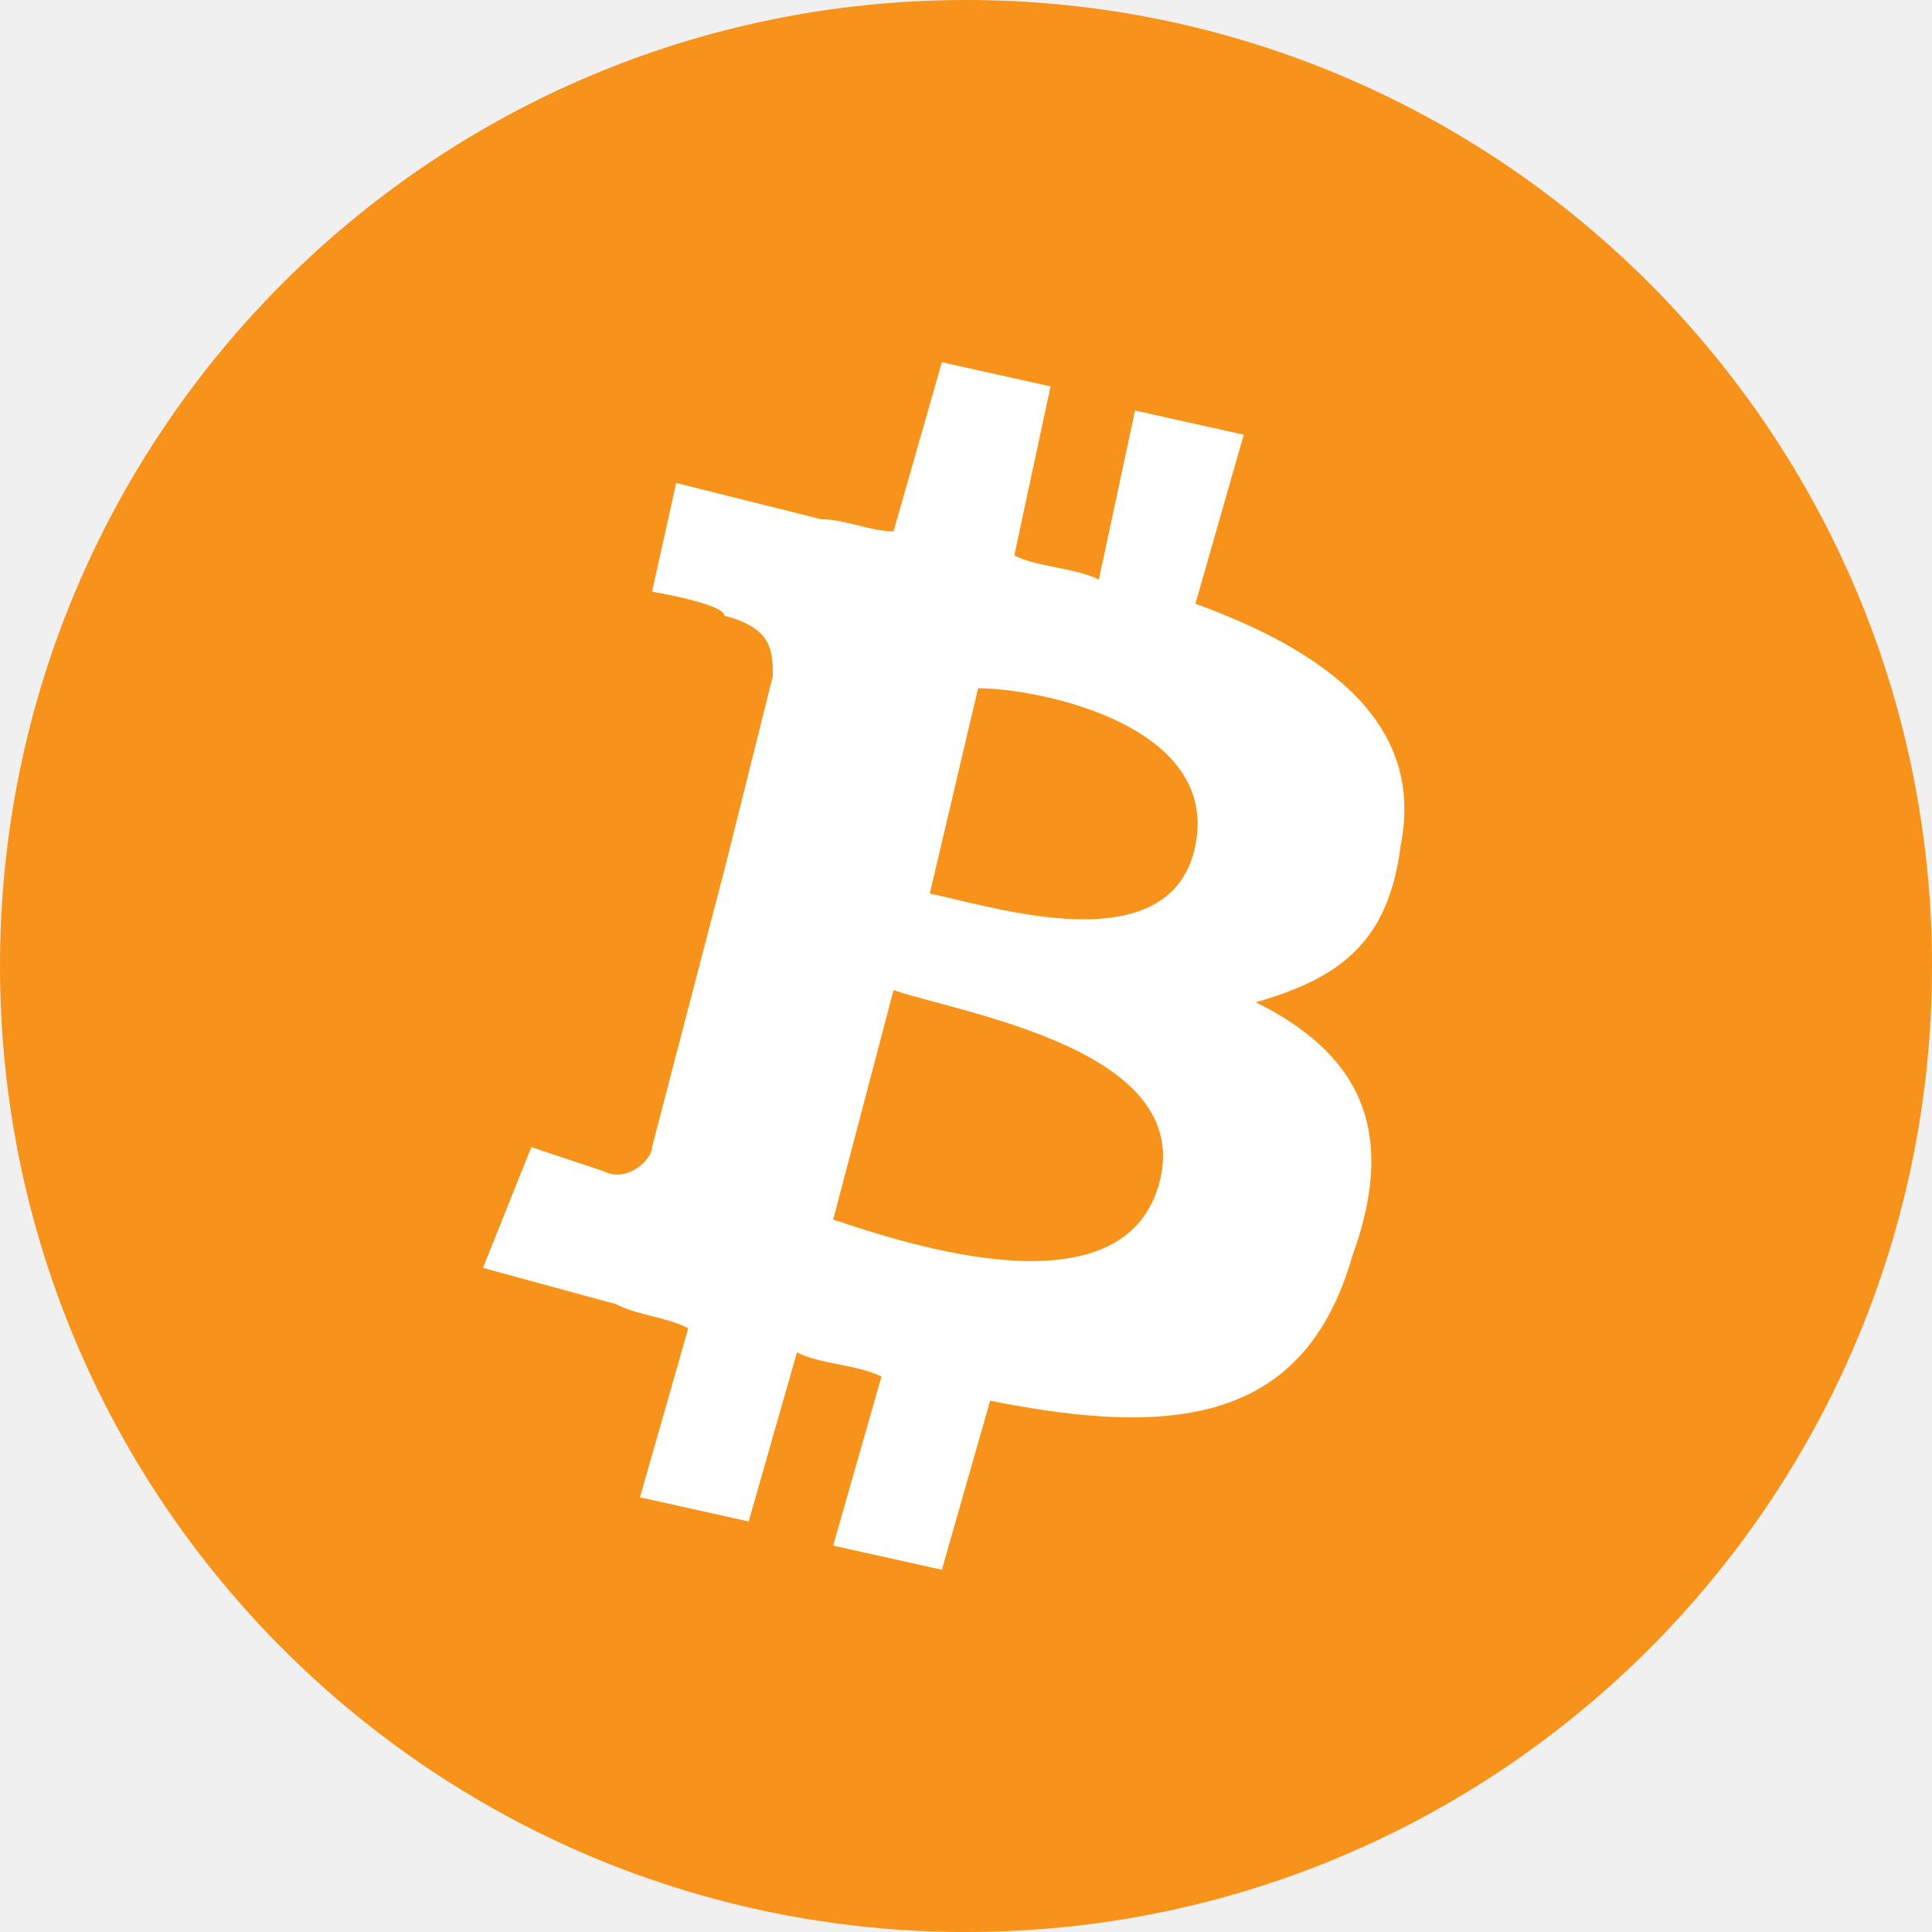
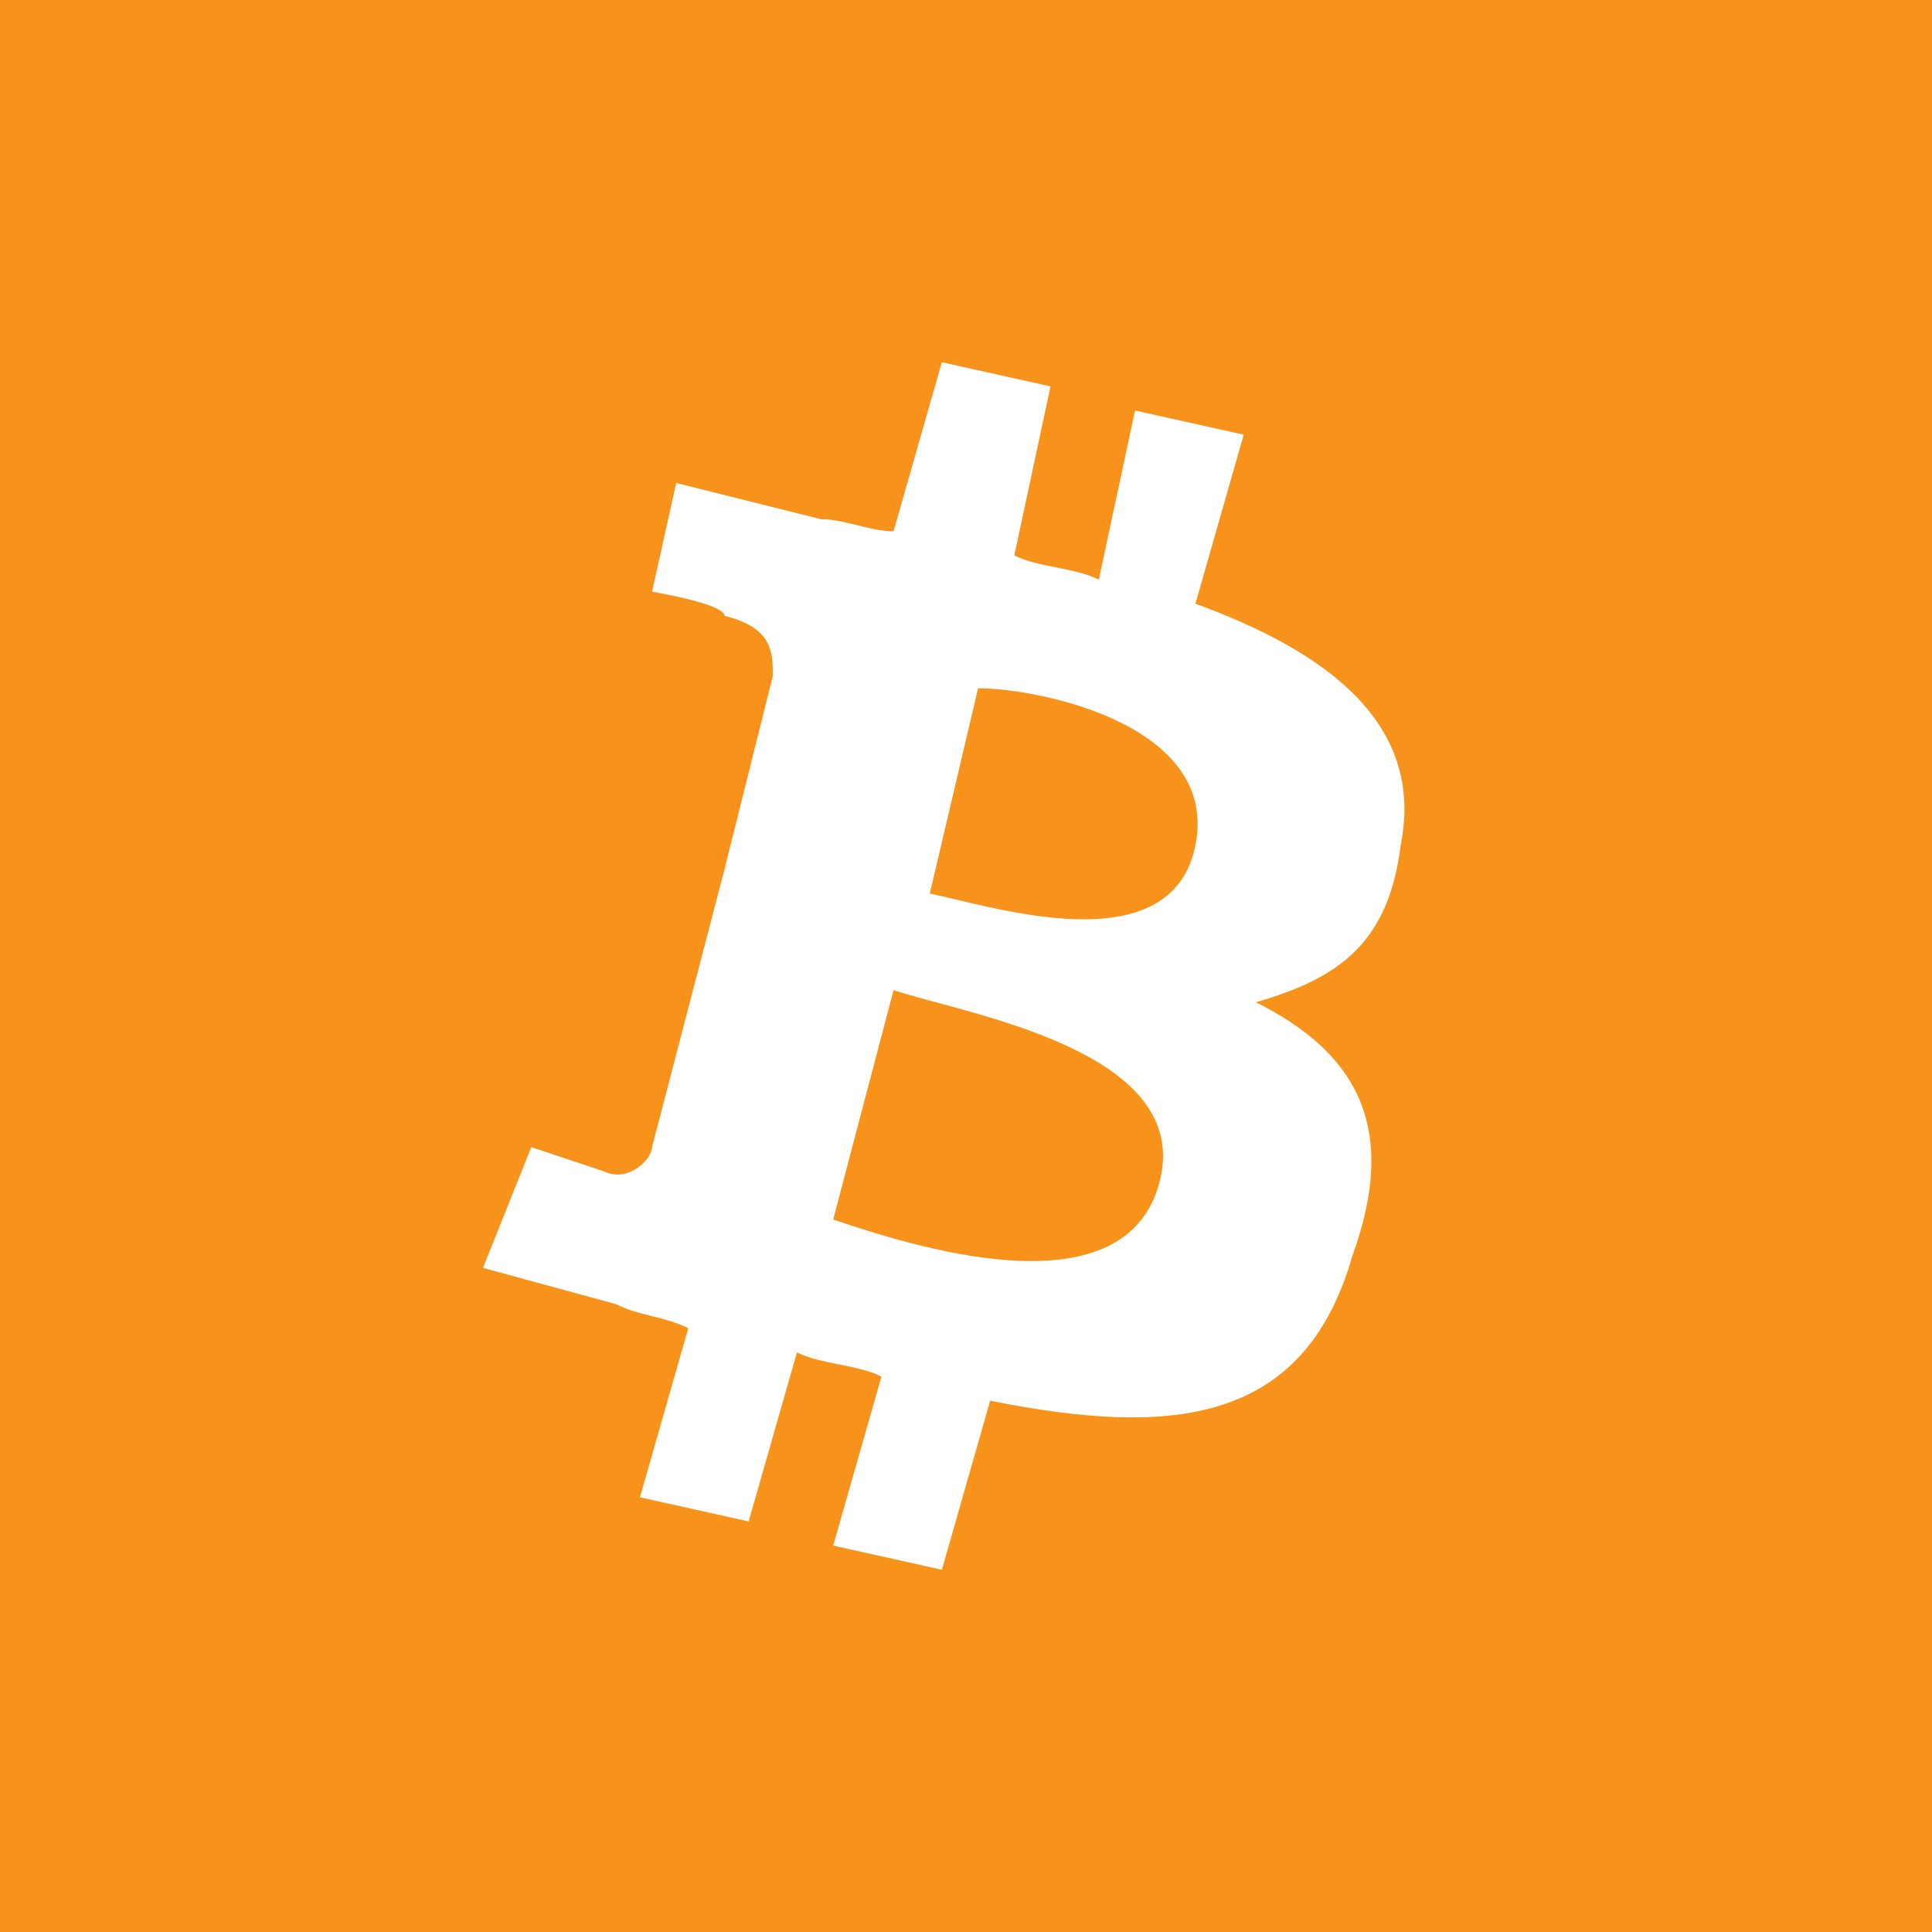
- <svg xmlns="http://www.w3.org/2000/svg" version="1.1" id="Layer_1" x="0px" y="0px" viewBox="-289 381 16 16" style="enable-background:new -289 381 16 16;" xml:space="preserve">
+ <svg xmlns="http://www.w3.org/2000/svg" version="1.1" id="Layer_1" x="0px" y="0px" viewBox="0 0 16 16" style="enable-background:new 0 0 16 16;" xml:space="preserve">
+   <style type="text/css">
+ 	.st0{fill:#F7931A;}
+ 	.st1{fill:#FFFFFF;}
+ </style>
  <g>
-     <circle fill="#F7931A" class="st0" cx="-281" cy="389" r="8" />
-     <path fill="#FFFFFF" d="M-277.4,388c0.2-1-0.6-1.6-1.7-2l0.4-1.4l-0.9-0.2l-0.3,1.4c-0.2-0.1-0.5-0.1-0.7-0.2l0.3-1.4l-0.9-0.2   l-0.4,1.4c-0.2,0-0.4-0.1-0.6-0.1l0,0l-1.2-0.3l-0.2,0.9c0,0,0.6,0.1,0.6,0.2c0.4,0.1,0.4,0.3,0.4,0.5l-0.4,1.6c0,0,0.1,0,0.1,0   l-0.1,0l-0.6,2.3c0,0.1-0.2,0.3-0.4,0.2c0,0-0.6-0.2-0.6-0.2l-0.4,1l1.1,0.3c0.2,0.1,0.4,0.1,0.6,0.2l-0.4,1.4l0.9,0.2l0.4-1.4   c0.2,0.1,0.5,0.1,0.7,0.2l-0.4,1.4l0.9,0.2l0.4-1.4c1.5,0.3,2.6,0.2,3-1.2c0.4-1.1,0-1.7-0.8-2.1   C-277.9,389.1-277.5,388.8-277.4,388z M-279.4,390.8c-0.3,1.1-2.1,0.5-2.7,0.3l0.5-1.9C-281,389.4-279.1,389.7-279.4,390.8z    M-279.1,388c-0.2,1-1.7,0.5-2.2,0.4l0.4-1.7C-280.4,386.7-278.9,387-279.1,388z" />
+     <rect x="0" class="st0" width="16" height="16" />
+     <path class="st1" d="M11.6,7c0.2-1-0.6-1.6-1.7-2l0.4-1.4L9.4,3.4L9.1,4.8C8.9,4.7,8.6,4.7,8.4,4.6l0.3-1.4L7.8,3L7.4,4.4   C7.2,4.4,7,4.3,6.8,4.3l0,0L5.6,4L5.4,4.9C5.4,4.9,6,5,6,5.1c0.4,0.1,0.4,0.3,0.4,0.5L6,7.2h0.1H6L5.4,9.5c0,0.1-0.2,0.3-0.4,0.2   L4.4,9.5l-0.4,1l1.1,0.3c0.2,0.1,0.4,0.1,0.6,0.2l-0.4,1.4l0.9,0.2l0.4-1.4c0.2,0.1,0.5,0.1,0.7,0.2l-0.4,1.4L7.8,13l0.4-1.4   c1.5,0.3,2.6,0.2,3-1.2c0.4-1.1,0-1.7-0.8-2.1C11.1,8.1,11.5,7.8,11.6,7z M9.6,9.8c-0.3,1.1-2.1,0.5-2.7,0.3l0.5-1.9   C8,8.4,9.9,8.7,9.6,9.8z M9.9,7C9.7,8,8.2,7.5,7.7,7.4l0.4-1.7C8.6,5.7,10.1,6,9.9,7z" />
  </g>
</svg>
